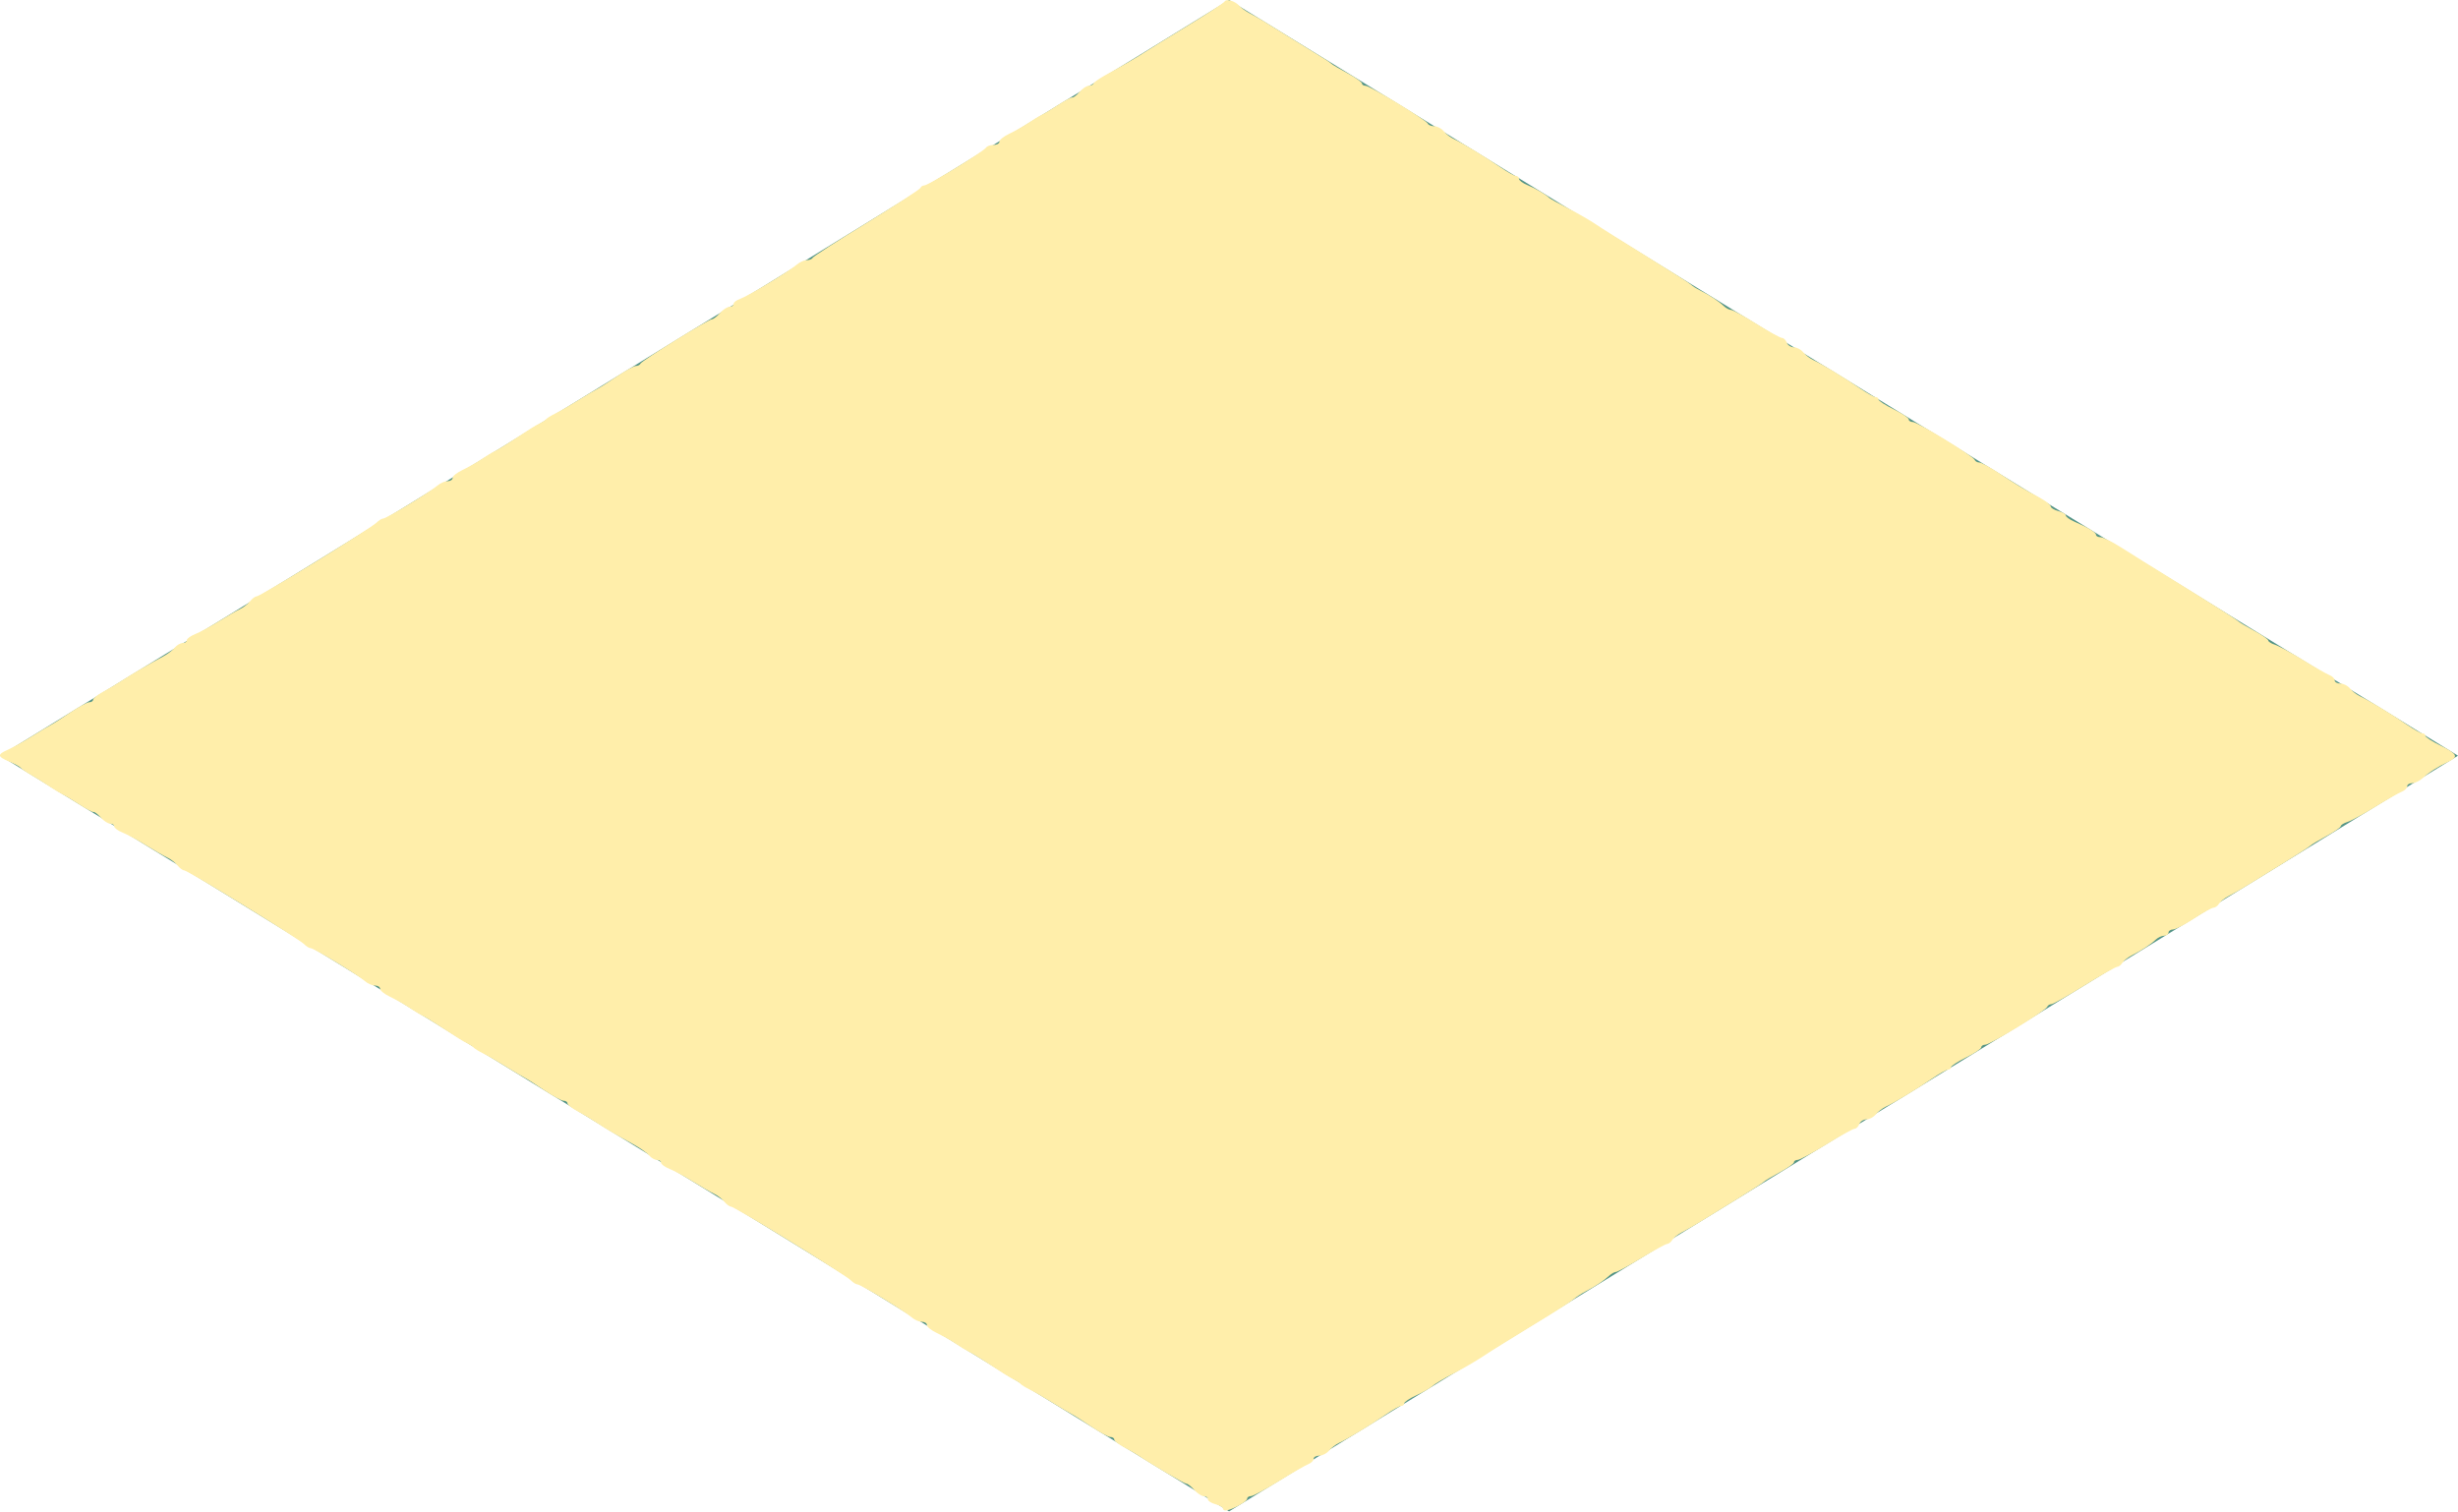
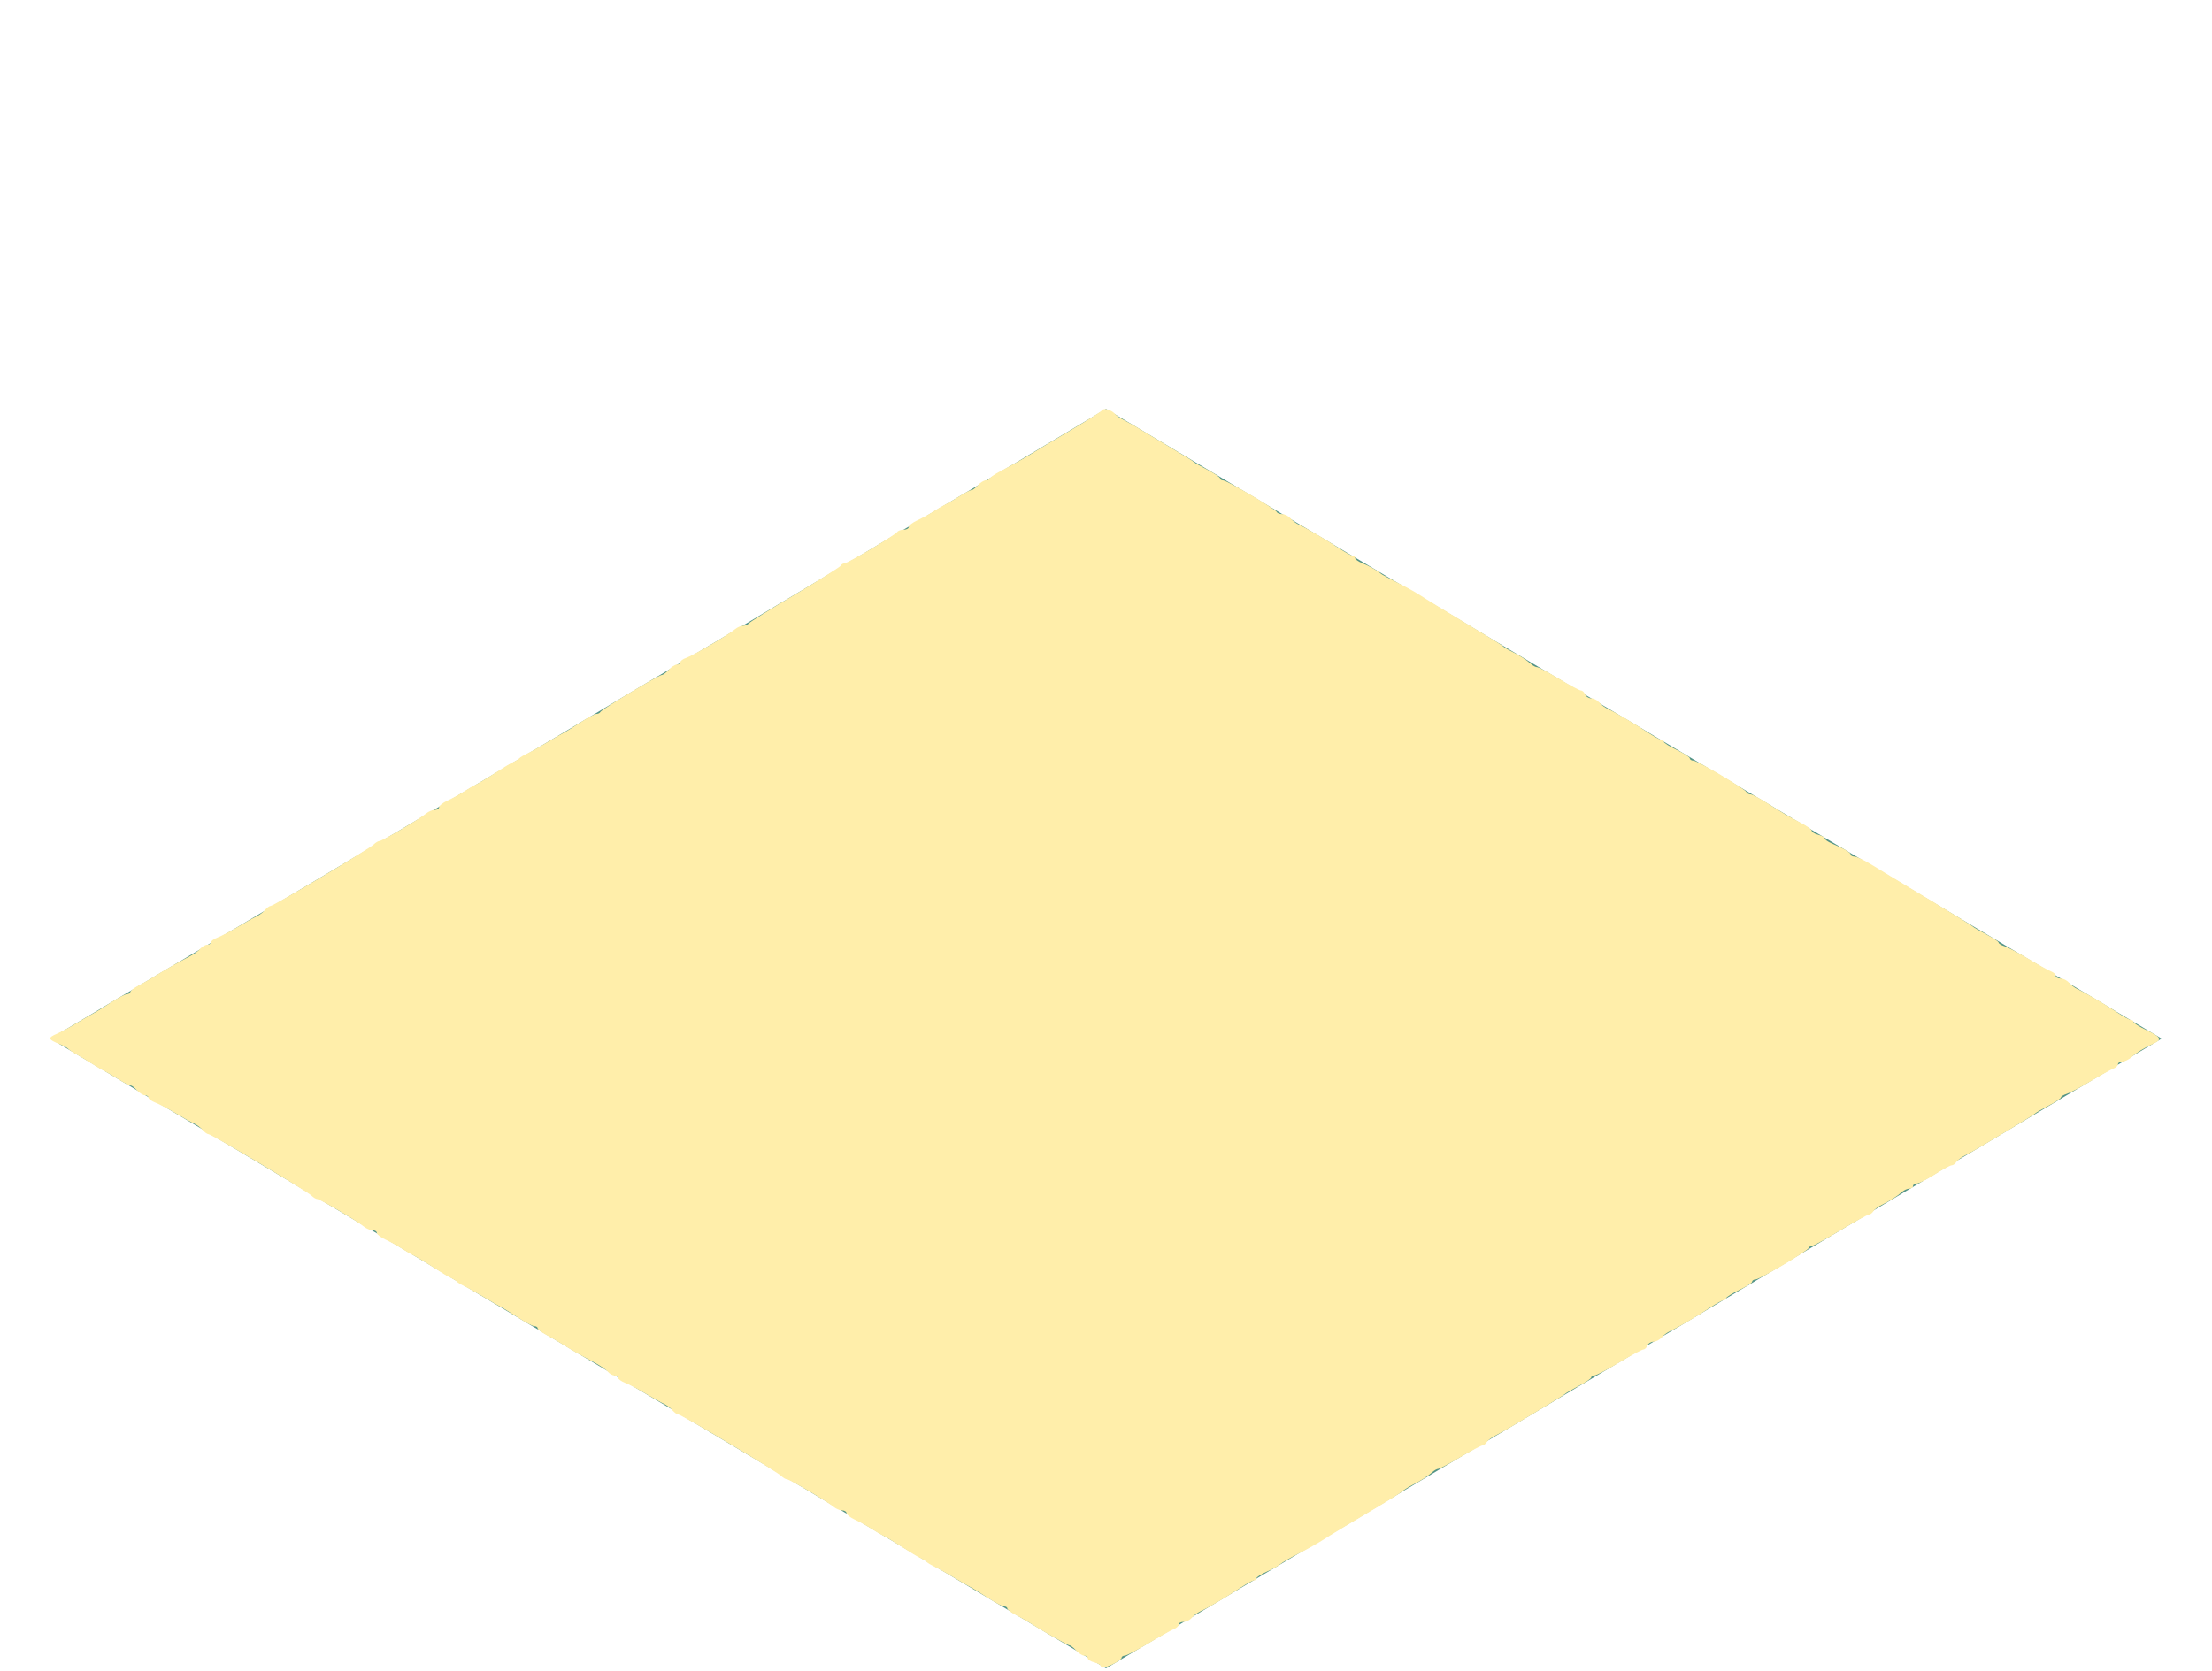
- <svg xmlns="http://www.w3.org/2000/svg" version="1.1" id="svg2" x="0px" y="0px" width="367.509" height="225.996" viewBox="0 0 367.509 225.996" enable-background="new 0 0 430.543 325.295" xml:space="preserve">
+ <svg xmlns="http://www.w3.org/2000/svg" version="1.1" id="svg2" x="0px" y="0px" width="430.543px" height="325.295px" viewBox="0 0 430.543 325.295" enable-background="new 0 0 430.543 325.295" xml:space="preserve">
  <defs id="defs147" />
-   <path id="path3908" d="M 367.509,112.998 183.765,0 0.022,112.998 183.766,225.996 Z" style="fill:#549487;stroke-width:0.908" />
-   <path style="fill:#ffeeaa;stroke-width:0.459" d="m 182.856,225.593 c 0,-0.206 -0.508,-0.505 -1.129,-0.666 -0.621,-0.161 -1.129,-0.498 -1.129,-0.749 0,-0.251 -0.273,-0.457 -0.608,-0.457 -0.334,0 -0.975,-0.419 -1.425,-0.931 -0.45,-0.512 -0.986,-0.931 -1.191,-0.931 -0.317,0 -4.97,-2.731 -7.165,-4.206 -0.373,-0.25 -1.338,-0.807 -2.146,-1.237 -0.807,-0.43 -1.468,-0.952 -1.468,-1.161 0,-0.209 -0.259,-0.379 -0.575,-0.379 -0.316,0 -1.601,-0.696 -2.855,-1.547 -1.254,-0.851 -2.57,-1.692 -2.926,-1.868 -0.355,-0.176 -1.662,-0.954 -2.904,-1.727 -1.242,-0.773 -2.767,-1.657 -3.388,-1.963 -0.621,-0.306 -1.231,-0.681 -1.355,-0.833 -0.124,-0.152 -0.531,-0.426 -0.903,-0.61 -0.748,-0.368 -1.593,-0.894 -4.291,-2.668 -0.994,-0.654 -2.112,-1.332 -2.484,-1.509 -0.373,-0.176 -1.287,-0.73 -2.033,-1.231 -0.745,-0.501 -2.016,-1.221 -2.823,-1.601 -0.807,-0.379 -1.468,-0.91 -1.468,-1.179 0,-0.269 -0.34,-0.489 -0.755,-0.489 -0.415,0 -1.076,-0.281 -1.468,-0.624 -1.065,-0.932 -7.685,-4.963 -8.15,-4.963 -0.222,0 -0.672,-0.276 -1,-0.613 -0.785,-0.806 -17.398,-11.026 -17.923,-11.026 -0.223,0 -0.676,-0.336 -1.007,-0.747 -0.331,-0.411 -1.016,-0.938 -1.523,-1.172 -0.507,-0.234 -1.938,-1.058 -3.18,-1.832 -1.242,-0.774 -2.817,-1.629 -3.501,-1.9 -0.683,-0.271 -1.242,-0.682 -1.242,-0.913 0,-0.231 -0.28,-0.42 -0.622,-0.42 -0.342,0 -0.864,-0.301 -1.16,-0.668 -0.296,-0.367 -1.388,-1.134 -2.427,-1.703 -2.824,-1.548 -4.005,-2.243 -5.502,-3.236 -0.745,-0.495 -2.016,-1.255 -2.823,-1.69 -0.807,-0.435 -1.468,-0.961 -1.468,-1.169 0,-0.209 -0.259,-0.379 -0.575,-0.379 -0.316,0 -1.601,-0.696 -2.855,-1.547 -1.254,-0.851 -2.57,-1.692 -2.926,-1.868 -0.355,-0.176 -1.662,-0.954 -2.904,-1.727 -1.242,-0.773 -2.767,-1.657 -3.388,-1.963 -0.621,-0.306 -1.231,-0.681 -1.355,-0.833 -0.124,-0.152 -0.531,-0.426 -0.903,-0.61 -0.748,-0.368 -1.593,-0.894 -4.291,-2.668 -0.994,-0.654 -2.112,-1.332 -2.484,-1.509 -0.373,-0.176 -1.287,-0.73 -2.033,-1.231 -0.745,-0.501 -2.016,-1.221 -2.823,-1.601 -0.807,-0.379 -1.468,-0.91 -1.468,-1.179 0,-0.269 -0.34,-0.489 -0.755,-0.489 -0.415,0 -1.076,-0.281 -1.468,-0.624 -1.065,-0.932 -7.685,-4.963 -8.15,-4.963 -0.222,0 -0.672,-0.276 -1,-0.613 -0.785,-0.806 -17.398,-11.026 -17.923,-11.026 -0.223,0 -0.676,-0.336 -1.007,-0.747 -0.331,-0.411 -1.016,-0.938 -1.523,-1.172 -0.507,-0.234 -1.938,-1.058 -3.18,-1.832 -1.242,-0.774 -2.817,-1.629 -3.501,-1.9 -0.683,-0.271 -1.242,-0.682 -1.242,-0.913 0,-0.231 -0.273,-0.42 -0.608,-0.42 -0.334,0 -0.968,-0.411 -1.409,-0.913 -0.441,-0.502 -0.93,-0.876 -1.086,-0.831 -0.157,0.045 -1.098,-0.45 -2.092,-1.1 -0.994,-0.65 -2.112,-1.326 -2.484,-1.502 -0.373,-0.176 -1.287,-0.731 -2.033,-1.232 -0.745,-0.501 -1.965,-1.262 -2.71,-1.689 -0.745,-0.428 -1.457,-0.917 -1.581,-1.088 -0.124,-0.171 -0.886,-0.586 -1.694,-0.923 -1.791,-0.747 -1.832,-1.068 -0.226,-1.765 0.683,-0.297 2.258,-1.178 3.501,-1.958 1.242,-0.78 2.549,-1.563 2.904,-1.74 0.355,-0.176 1.672,-1.017 2.926,-1.868 1.254,-0.851 2.538,-1.547 2.855,-1.547 0.316,0 0.575,-0.171 0.575,-0.379 0,-0.209 0.661,-0.735 1.468,-1.169 0.807,-0.435 2.078,-1.192 2.823,-1.684 1.425,-0.94 4.151,-2.533 6.163,-3.601 0.657,-0.349 1.444,-0.944 1.749,-1.323 0.305,-0.379 0.835,-0.689 1.177,-0.689 0.342,0 0.622,-0.189 0.622,-0.42 0,-0.231 0.559,-0.642 1.242,-0.913 0.683,-0.271 2.258,-1.126 3.501,-1.9 1.242,-0.774 2.673,-1.598 3.18,-1.832 0.507,-0.234 1.193,-0.761 1.523,-1.172 0.331,-0.411 0.784,-0.747 1.007,-0.747 0.525,0 17.138,-10.22 17.923,-11.026 0.328,-0.337 0.778,-0.613 1,-0.613 0.465,0 7.085,-4.031 8.15,-4.963 0.392,-0.343 1.053,-0.624 1.468,-0.624 0.415,0 0.755,-0.22 0.755,-0.489 0,-0.269 0.661,-0.8 1.468,-1.179 0.807,-0.379 2.078,-1.099 2.823,-1.601 0.745,-0.501 1.66,-1.055 2.033,-1.231 0.373,-0.176 1.491,-0.855 2.484,-1.509 2.698,-1.774 3.543,-2.3 4.291,-2.668 0.373,-0.183 0.779,-0.458 0.903,-0.61 0.124,-0.152 0.734,-0.527 1.355,-0.833 0.621,-0.306 2.146,-1.19 3.388,-1.963 1.242,-0.773 2.549,-1.551 2.904,-1.727 0.355,-0.176 1.672,-1.017 2.926,-1.868 1.254,-0.851 2.521,-1.547 2.817,-1.547 0.295,0 0.605,-0.157 0.688,-0.349 0.194,-0.449 10.148,-6.634 10.677,-6.634 0.22,0 0.768,-0.419 1.217,-0.931 0.45,-0.512 1.091,-0.931 1.425,-0.931 0.334,0 0.608,-0.195 0.608,-0.434 0,-0.239 0.439,-0.578 0.975,-0.753 1.083,-0.354 7.429,-4.195 8.546,-5.172 0.392,-0.343 1.036,-0.624 1.43,-0.624 0.394,0 0.785,-0.157 0.868,-0.349 0.083,-0.192 3.708,-2.533 8.055,-5.202 4.348,-2.669 7.972,-5.026 8.055,-5.237 0.083,-0.212 0.353,-0.385 0.599,-0.385 0.563,0 8.9,-5.107 9.226,-5.651 0.132,-0.22 0.635,-0.401 1.117,-0.401 0.482,0 0.877,-0.22 0.877,-0.489 0,-0.269 0.661,-0.8 1.468,-1.179 0.807,-0.379 2.078,-1.099 2.823,-1.601 0.745,-0.501 1.66,-1.055 2.033,-1.231 0.373,-0.176 1.491,-0.852 2.484,-1.502 0.994,-0.65 1.935,-1.145 2.092,-1.1 0.157,0.045 0.646,-0.329 1.086,-0.831 0.441,-0.502 1.058,-0.913 1.371,-0.913 0.313,0 0.638,-0.157 0.72,-0.349 0.083,-0.192 0.862,-0.741 1.731,-1.221 2.719,-1.499 4.698,-2.655 5.938,-3.466 0.658,-0.431 3.555,-2.218 6.438,-3.973 2.884,-1.754 5.35,-3.369 5.481,-3.588 0.28,-0.467 1.595,-0.068 2.242,0.68 0.248,0.287 0.96,0.79 1.581,1.117 0.621,0.327 1.54,0.848 2.042,1.158 1.573,0.971 8.078,4.999 9.025,5.588 0.497,0.309 1.005,0.667 1.129,0.795 0.124,0.128 1.191,0.752 2.371,1.387 1.18,0.635 2.146,1.316 2.146,1.513 0,0.197 0.245,0.359 0.545,0.359 0.671,0 9.108,5.132 9.317,5.666 0.083,0.212 0.515,0.386 0.961,0.386 0.446,0 1.081,0.336 1.412,0.747 0.331,0.411 1.016,0.937 1.523,1.17 1.278,0.587 4.609,2.605 6.929,4.198 1.068,0.734 2.135,1.334 2.371,1.334 0.236,0 0.429,0.189 0.429,0.42 0,0.231 0.559,0.647 1.242,0.924 1.19,0.483 2.798,1.423 3.275,1.914 0.124,0.128 1.431,0.854 2.904,1.614 1.473,0.76 3.303,1.813 4.065,2.341 0.763,0.528 4.232,2.713 7.71,4.856 3.478,2.143 6.425,4.026 6.55,4.186 0.124,0.159 0.734,0.546 1.355,0.859 1.43,0.721 2.725,1.576 3.514,2.322 0.339,0.32 0.83,0.582 1.091,0.582 0.261,0 1.982,0.943 3.823,2.095 1.841,1.152 3.55,2.095 3.798,2.095 0.247,0 0.567,0.314 0.71,0.698 0.143,0.384 0.62,0.698 1.06,0.698 0.44,0 1.07,0.336 1.401,0.747 0.331,0.411 1.016,0.937 1.523,1.17 1.278,0.587 4.609,2.605 6.929,4.198 1.068,0.734 2.135,1.334 2.371,1.334 0.236,0 0.429,0.16 0.429,0.356 0,0.196 1.016,0.853 2.258,1.461 1.242,0.608 2.258,1.286 2.258,1.507 0,0.221 0.274,0.401 0.61,0.401 0.723,0 9.034,5.08 9.252,5.655 0.083,0.218 0.392,0.397 0.688,0.397 0.296,0 1.567,0.681 2.827,1.513 2.798,1.849 3.798,2.454 6.08,3.68 0.975,0.524 1.774,1.137 1.774,1.362 0,0.225 0.508,0.541 1.129,0.702 0.621,0.161 1.129,0.458 1.129,0.662 0,0.203 0.559,0.612 1.242,0.908 2.121,0.92 3.275,1.621 3.275,1.991 0,0.195 0.301,0.355 0.669,0.355 0.368,0 1.745,0.681 3.06,1.513 1.315,0.832 2.793,1.762 3.284,2.067 0.491,0.305 3.84,2.383 7.442,4.618 3.602,2.235 6.651,4.186 6.775,4.334 0.124,0.149 1.191,0.79 2.371,1.425 1.18,0.635 2.146,1.302 2.146,1.482 0,0.18 0.457,0.471 1.016,0.645 0.559,0.175 2.439,1.197 4.178,2.271 1.739,1.074 3.518,2.091 3.952,2.259 0.435,0.168 0.79,0.522 0.79,0.786 0,0.264 0.382,0.48 0.848,0.48 0.466,0 1.119,0.336 1.449,0.747 0.331,0.411 1.016,0.937 1.523,1.17 1.278,0.587 4.609,2.605 6.929,4.198 1.068,0.734 2.135,1.334 2.371,1.334 0.236,0 0.429,0.16 0.429,0.356 0,0.196 1.016,0.853 2.258,1.461 2.503,1.225 2.749,1.702 1.242,2.405 -1.604,0.748 -2.974,1.616 -3.872,2.454 -0.456,0.425 -1.169,0.773 -1.584,0.773 -0.415,0 -0.755,0.216 -0.755,0.48 0,0.264 -0.356,0.618 -0.79,0.786 -0.435,0.168 -2.213,1.185 -3.952,2.259 -1.739,1.074 -3.619,2.096 -4.178,2.271 -0.559,0.175 -1.016,0.465 -1.016,0.645 0,0.18 -0.965,0.847 -2.146,1.482 -1.18,0.635 -2.247,1.273 -2.371,1.417 -0.124,0.145 -1.954,1.328 -4.065,2.629 -2.112,1.301 -4.551,2.805 -5.42,3.341 -0.87,0.536 -2.089,1.234 -2.71,1.551 -0.621,0.317 -1.292,0.842 -1.49,1.168 -0.199,0.325 -0.564,0.592 -0.812,0.592 -0.248,0 -1.563,0.733 -2.922,1.629 -1.359,0.896 -2.772,1.629 -3.14,1.629 -0.368,0 -0.669,0.209 -0.669,0.466 0,0.256 -0.29,0.466 -0.645,0.466 -0.355,0 -0.922,0.262 -1.261,0.582 -0.789,0.746 -2.085,1.601 -3.514,2.321 -0.621,0.313 -1.292,0.835 -1.49,1.16 -0.199,0.325 -0.545,0.592 -0.769,0.592 -0.225,0 -2.427,1.257 -4.894,2.793 -2.467,1.536 -4.696,2.793 -4.952,2.793 -0.256,0 -0.533,0.179 -0.616,0.397 -0.218,0.575 -8.529,5.655 -9.252,5.655 -0.335,0 -0.61,0.181 -0.61,0.401 0,0.221 -1.016,0.899 -2.258,1.507 -1.242,0.608 -2.258,1.265 -2.258,1.461 0,0.196 -0.193,0.356 -0.429,0.356 -0.236,0 -1.303,0.6 -2.371,1.334 -2.321,1.594 -5.651,3.611 -6.929,4.198 -0.507,0.233 -1.193,0.759 -1.523,1.17 -0.331,0.411 -0.961,0.747 -1.401,0.747 -0.44,0 -0.917,0.314 -1.06,0.698 -0.143,0.384 -0.457,0.698 -0.699,0.698 -0.241,0 -2.128,1.047 -4.192,2.327 -2.065,1.28 -4.008,2.327 -4.318,2.328 -0.311,4.6e-4 -0.565,0.162 -0.565,0.36 0,0.197 -0.965,0.878 -2.146,1.513 -1.18,0.635 -2.247,1.273 -2.371,1.417 -0.124,0.145 -1.954,1.328 -4.065,2.629 -2.112,1.301 -4.551,2.805 -5.42,3.341 -0.87,0.536 -2.089,1.234 -2.71,1.551 -0.621,0.317 -1.292,0.842 -1.49,1.168 -0.199,0.325 -0.538,0.592 -0.753,0.592 -0.216,0 -1.939,0.943 -3.83,2.095 -1.891,1.152 -3.621,2.095 -3.844,2.095 -0.224,0 -0.684,0.262 -1.022,0.582 -0.774,0.731 -2.057,1.584 -3.508,2.331 -0.618,0.318 -1.431,0.853 -1.807,1.188 -0.376,0.335 -3.123,2.087 -6.104,3.894 -2.981,1.807 -6.271,3.856 -7.311,4.555 -1.04,0.699 -3.066,1.879 -4.504,2.624 -1.437,0.744 -2.873,1.6 -3.19,1.901 -0.317,0.301 -1.39,0.918 -2.385,1.37 -0.994,0.452 -1.808,0.991 -1.808,1.198 0,0.207 -0.193,0.376 -0.429,0.376 -0.236,0 -1.303,0.6 -2.371,1.334 -2.321,1.594 -5.651,3.611 -6.929,4.198 -0.507,0.233 -1.193,0.759 -1.523,1.17 -0.331,0.411 -0.983,0.747 -1.449,0.747 -0.466,0 -0.848,0.216 -0.848,0.48 0,0.264 -0.356,0.619 -0.79,0.789 -0.435,0.17 -2.417,1.315 -4.404,2.545 -1.987,1.23 -3.868,2.236 -4.178,2.237 -0.311,4.7e-4 -0.565,0.177 -0.565,0.392 0,0.391 -1.986,1.525 -3.049,1.74 -0.311,0.063 -0.565,-0.054 -0.565,-0.26 z" id="path154" />
+   <path id="path3908" fill="#549487" d="M420.733,202.206L215.272,79.612L9.812,202.206  l205.461,122.595L420.733,202.206z" />
+   <path style="fill:#ffeeaa;stroke-width:0.505" d="m 214.255,324.363 c 0,-0.223 -0.568,-0.548 -1.263,-0.723 -0.694,-0.174 -1.263,-0.54 -1.263,-0.812 0,-0.272 -0.306,-0.495 -0.679,-0.495 -0.374,0 -1.091,-0.455 -1.594,-1.01 -0.503,-0.556 -1.102,-1.01 -1.332,-1.01 -0.354,0 -5.557,-2.963 -8.012,-4.563 -0.417,-0.272 -1.496,-0.875 -2.399,-1.342 -0.903,-0.466 -1.641,-1.033 -1.641,-1.26 0,-0.226 -0.289,-0.412 -0.643,-0.412 -0.354,0 -1.79,-0.755 -3.192,-1.679 -1.402,-0.923 -2.874,-1.835 -3.271,-2.027 -0.397,-0.191 -1.859,-1.035 -3.248,-1.874 -1.389,-0.839 -3.094,-1.797 -3.788,-2.13 -0.694,-0.332 -1.376,-0.739 -1.515,-0.904 -0.139,-0.165 -0.593,-0.462 -1.01,-0.661 -0.836,-0.399 -1.782,-0.97 -4.798,-2.895 -1.111,-0.709 -2.361,-1.446 -2.778,-1.637 -0.417,-0.191 -1.439,-0.792 -2.273,-1.336 -0.833,-0.544 -2.254,-1.325 -3.157,-1.736 -0.903,-0.411 -1.641,-0.987 -1.641,-1.279 0,-0.292 -0.38,-0.531 -0.844,-0.531 -0.464,0 -1.203,-0.305 -1.641,-0.677 -1.191,-1.011 -8.593,-5.384 -9.113,-5.384 -0.248,0 -0.751,-0.299 -1.119,-0.665 -0.878,-0.874 -19.454,-11.962 -20.041,-11.962 -0.249,0 -0.756,-0.365 -1.126,-0.81 -0.37,-0.446 -1.136,-1.018 -1.703,-1.271 -0.567,-0.254 -2.167,-1.148 -3.556,-1.988 -1.389,-0.84 -3.15,-1.767 -3.914,-2.061 -0.764,-0.294 -1.389,-0.739 -1.389,-0.99 0,-0.251 -0.313,-0.456 -0.696,-0.456 -0.383,0 -0.966,-0.326 -1.297,-0.725 -0.331,-0.399 -1.552,-1.23 -2.713,-1.848 -3.158,-1.679 -4.479,-2.433 -6.153,-3.511 -0.833,-0.537 -2.254,-1.362 -3.157,-1.833 -0.903,-0.471 -1.641,-1.042 -1.641,-1.269 0,-0.226 -0.289,-0.412 -0.643,-0.412 -0.354,0 -1.79,-0.755 -3.192,-1.679 -1.402,-0.923 -2.874,-1.835 -3.271,-2.027 -0.397,-0.191 -1.859,-1.035 -3.248,-1.874 -1.389,-0.839 -3.094,-1.797 -3.788,-2.13 -0.694,-0.332 -1.376,-0.739 -1.515,-0.904 -0.139,-0.165 -0.593,-0.462 -1.01,-0.661 -0.836,-0.399 -1.782,-0.97 -4.798,-2.895 -1.111,-0.709 -2.361,-1.446 -2.778,-1.637 -0.417,-0.191 -1.439,-0.792 -2.273,-1.336 -0.833,-0.544 -2.254,-1.325 -3.157,-1.736 -0.903,-0.411 -1.641,-0.987 -1.641,-1.279 0,-0.292 -0.38,-0.531 -0.844,-0.531 -0.464,0 -1.203,-0.305 -1.641,-0.677 -1.191,-1.011 -8.593,-5.384 -9.113,-5.384 -0.248,0 -0.751,-0.299 -1.119,-0.665 -0.878,-0.874 -19.454,-11.962 -20.041,-11.962 -0.249,0 -0.756,-0.365 -1.126,-0.81 -0.37,-0.446 -1.136,-1.018 -1.703,-1.271 -0.567,-0.254 -2.167,-1.148 -3.556,-1.988 -1.389,-0.84 -3.15,-1.767 -3.914,-2.061 -0.764,-0.294 -1.389,-0.739 -1.389,-0.99 0,-0.251 -0.306,-0.456 -0.679,-0.456 -0.374,0 -1.083,-0.446 -1.575,-0.99 -0.493,-0.545 -1.039,-0.95 -1.215,-0.902 -0.175,0.049 -1.228,-0.488 -2.339,-1.193 -1.111,-0.705 -2.361,-1.438 -2.778,-1.629 -0.417,-0.191 -1.439,-0.793 -2.273,-1.337 -0.833,-0.544 -2.197,-1.369 -3.03,-1.833 -0.833,-0.464 -1.629,-0.995 -1.768,-1.18 -0.139,-0.185 -0.991,-0.636 -1.894,-1.001 -2.003,-0.81 -2.049,-1.158 -0.253,-1.915 0.764,-0.322 2.525,-1.278 3.914,-2.124 1.389,-0.847 2.85,-1.696 3.248,-1.888 0.397,-0.191 1.869,-1.104 3.271,-2.027 1.402,-0.923 2.838,-1.679 3.192,-1.679 0.354,0 0.643,-0.185 0.643,-0.412 0,-0.226 0.739,-0.797 1.641,-1.269 0.903,-0.471 2.323,-1.293 3.157,-1.827 1.593,-1.02 4.641,-2.748 6.892,-3.907 0.735,-0.379 1.615,-1.024 1.956,-1.435 0.341,-0.411 0.933,-0.747 1.316,-0.747 0.383,0 0.696,-0.205 0.696,-0.456 0,-0.251 0.625,-0.696 1.389,-0.99 0.764,-0.294 2.525,-1.221 3.914,-2.061 1.389,-0.84 2.989,-1.734 3.556,-1.988 0.567,-0.254 1.334,-0.826 1.703,-1.271 0.37,-0.446 0.876,-0.81 1.126,-0.81 0.587,0 19.163,-11.088 20.041,-11.962 0.367,-0.366 0.87,-0.665 1.119,-0.665 0.52,0 7.922,-4.373 9.113,-5.384 0.439,-0.372 1.177,-0.677 1.641,-0.677 0.464,0 0.844,-0.239 0.844,-0.531 0,-0.292 0.739,-0.867 1.641,-1.279 0.903,-0.411 2.323,-1.193 3.157,-1.736 0.833,-0.544 1.856,-1.145 2.273,-1.336 0.417,-0.191 1.667,-0.928 2.778,-1.637 3.017,-1.925 3.962,-2.496 4.798,-2.895 0.417,-0.199 0.871,-0.497 1.01,-0.661 0.139,-0.165 0.821,-0.571 1.515,-0.904 0.694,-0.332 2.399,-1.291 3.788,-2.13 1.389,-0.839 2.85,-1.682 3.248,-1.874 0.397,-0.191 1.869,-1.104 3.271,-2.027 1.402,-0.923 2.82,-1.679 3.15,-1.679 0.33,0 0.677,-0.17 0.769,-0.379 0.217,-0.487 11.348,-7.197 11.939,-7.197 0.246,0 0.858,-0.455 1.361,-1.01 0.503,-0.556 1.22,-1.01 1.594,-1.01 0.374,0 0.679,-0.212 0.679,-0.471 0,-0.259 0.491,-0.627 1.09,-0.817 1.211,-0.384 8.307,-4.551 9.556,-5.611 0.439,-0.372 1.158,-0.677 1.599,-0.677 0.441,0 0.878,-0.17 0.97,-0.379 0.093,-0.208 4.146,-2.748 9.007,-5.644 4.861,-2.896 8.915,-5.453 9.007,-5.682 0.093,-0.23 0.394,-0.417 0.67,-0.417 0.629,0 9.951,-5.54 10.317,-6.131 0.148,-0.239 0.71,-0.435 1.249,-0.435 0.539,0 0.98,-0.239 0.98,-0.531 0,-0.292 0.739,-0.867 1.641,-1.279 0.903,-0.411 2.323,-1.193 3.157,-1.736 0.833,-0.544 1.856,-1.145 2.273,-1.336 0.417,-0.191 1.667,-0.924 2.778,-1.629 1.111,-0.705 2.164,-1.242 2.339,-1.193 0.175,0.049 0.722,-0.357 1.215,-0.902 0.493,-0.545 1.183,-0.99 1.533,-0.99 0.35,0 0.713,-0.17 0.806,-0.379 0.093,-0.208 0.964,-0.804 1.936,-1.324 3.041,-1.627 5.254,-2.88 6.64,-3.761 0.735,-0.467 3.975,-2.407 7.199,-4.31 3.224,-1.903 5.983,-3.655 6.129,-3.892 0.313,-0.507 1.784,-0.074 2.507,0.738 0.278,0.312 1.073,0.857 1.768,1.212 0.694,0.355 1.722,0.92 2.283,1.257 1.759,1.054 9.033,5.424 10.091,6.063 0.556,0.335 1.124,0.723 1.263,0.862 0.139,0.139 1.332,0.816 2.652,1.505 1.32,0.689 2.399,1.427 2.399,1.641 0,0.214 0.274,0.389 0.609,0.389 0.75,0 10.185,5.567 10.418,6.148 0.093,0.23 0.576,0.418 1.075,0.418 0.498,0 1.209,0.365 1.579,0.81 0.37,0.446 1.136,1.017 1.703,1.269 1.429,0.637 5.154,2.826 7.748,4.555 1.195,0.796 2.388,1.447 2.652,1.447 0.264,0 0.48,0.205 0.48,0.456 0,0.251 0.625,0.702 1.389,1.003 1.331,0.524 3.129,1.544 3.662,2.077 0.139,0.139 1.6,0.927 3.248,1.751 1.647,0.824 3.693,1.967 4.546,2.54 0.853,0.573 4.733,2.944 8.622,5.269 3.889,2.325 7.185,4.368 7.324,4.541 0.139,0.173 0.821,0.592 1.515,0.932 1.599,0.782 3.047,1.71 3.929,2.519 0.379,0.347 0.928,0.631 1.22,0.631 0.292,0 2.216,1.023 4.275,2.273 2.059,1.25 3.97,2.273 4.247,2.273 0.277,0 0.634,0.341 0.794,0.758 0.16,0.417 0.693,0.758 1.185,0.758 0.492,0 1.197,0.365 1.567,0.81 0.37,0.446 1.136,1.017 1.703,1.269 1.429,0.637 5.154,2.826 7.748,4.555 1.195,0.796 2.388,1.447 2.652,1.447 0.264,0 0.48,0.174 0.48,0.386 0,0.212 1.136,0.925 2.525,1.585 1.389,0.659 2.525,1.395 2.525,1.634 0,0.24 0.307,0.435 0.682,0.435 0.809,0 10.102,5.511 10.346,6.135 0.093,0.237 0.439,0.431 0.769,0.431 0.33,0 1.753,0.739 3.161,1.641 3.129,2.006 4.247,2.663 6.798,3.993 1.091,0.569 1.983,1.234 1.983,1.478 0,0.244 0.568,0.587 1.263,0.761 0.694,0.174 1.263,0.497 1.263,0.718 0,0.221 0.625,0.664 1.389,0.985 2.372,0.998 3.662,1.759 3.662,2.16 0,0.212 0.337,0.385 0.748,0.385 0.411,0 1.951,0.739 3.422,1.641 1.471,0.903 3.123,1.912 3.672,2.242 0.549,0.33 4.293,2.585 8.321,5.01 4.028,2.425 7.437,4.541 7.576,4.703 0.139,0.161 1.332,0.857 2.652,1.545 1.32,0.689 2.399,1.412 2.399,1.607 0,0.195 0.511,0.511 1.136,0.7 0.625,0.19 2.727,1.298 4.672,2.464 1.945,1.165 3.933,2.268 4.419,2.451 0.486,0.183 0.884,0.567 0.884,0.853 0,0.287 0.427,0.521 0.948,0.521 0.522,0 1.251,0.365 1.621,0.81 0.37,0.446 1.136,1.017 1.703,1.269 1.429,0.637 5.154,2.826 7.748,4.555 1.195,0.796 2.388,1.447 2.652,1.447 0.264,0 0.48,0.174 0.48,0.386 0,0.212 1.136,0.925 2.525,1.585 2.798,1.329 3.074,1.847 1.389,2.609 -1.794,0.812 -3.325,1.753 -4.329,2.662 -0.51,0.461 -1.307,0.839 -1.771,0.839 -0.464,0 -0.844,0.234 -0.844,0.521 0,0.287 -0.398,0.67 -0.884,0.853 -0.486,0.183 -2.475,1.286 -4.419,2.451 -1.945,1.165 -4.047,2.274 -4.672,2.464 -0.625,0.19 -1.136,0.505 -1.136,0.7 0,0.195 -1.08,0.919 -2.399,1.607 -1.32,0.689 -2.513,1.381 -2.652,1.538 -0.139,0.157 -2.184,1.441 -4.546,2.853 -2.361,1.412 -5.089,3.043 -6.061,3.625 -0.972,0.582 -2.336,1.339 -3.03,1.682 -0.694,0.344 -1.444,0.914 -1.667,1.267 -0.222,0.353 -0.631,0.642 -0.908,0.642 -0.277,0 -1.748,0.795 -3.268,1.768 -1.52,0.972 -3.1,1.768 -3.511,1.768 -0.411,0 -0.748,0.227 -0.748,0.505 0,0.278 -0.325,0.505 -0.722,0.505 -0.397,0 -1.031,0.284 -1.41,0.631 -0.883,0.809 -2.331,1.738 -3.929,2.518 -0.694,0.339 -1.444,0.906 -1.667,1.259 -0.222,0.353 -0.609,0.642 -0.86,0.642 -0.251,0 -2.714,1.364 -5.473,3.03 -2.759,1.667 -5.251,3.03 -5.537,3.03 -0.286,0 -0.597,0.194 -0.689,0.431 -0.244,0.624 -9.537,6.135 -10.346,6.135 -0.375,0 -0.682,0.196 -0.682,0.435 0,0.24 -1.136,0.975 -2.525,1.634 -1.389,0.659 -2.525,1.373 -2.525,1.585 0,0.212 -0.216,0.386 -0.48,0.386 -0.264,0 -1.457,0.651 -2.652,1.447 -2.595,1.729 -6.319,3.918 -7.748,4.555 -0.567,0.253 -1.333,0.824 -1.703,1.269 -0.37,0.446 -1.075,0.81 -1.567,0.81 -0.492,0 -1.025,0.341 -1.185,0.758 -0.16,0.417 -0.511,0.758 -0.781,0.758 -0.27,0 -2.379,1.136 -4.688,2.524 -2.309,1.388 -4.481,2.525 -4.829,2.525 -0.347,5e-4 -0.631,0.176 -0.631,0.39 0,0.214 -1.08,0.953 -2.399,1.641 -1.32,0.689 -2.513,1.381 -2.652,1.538 -0.139,0.157 -2.184,1.441 -4.546,2.853 -2.361,1.412 -5.089,3.043 -6.061,3.625 -0.972,0.582 -2.336,1.339 -3.03,1.682 -0.694,0.344 -1.444,0.914 -1.667,1.267 -0.222,0.353 -0.601,0.642 -0.842,0.642 -0.241,0 -2.168,1.023 -4.283,2.273 -2.114,1.25 -4.049,2.273 -4.299,2.273 -0.25,0 -0.764,0.284 -1.143,0.631 -0.865,0.793 -2.3,1.718 -3.922,2.529 -0.691,0.345 -1.6,0.925 -2.02,1.289 -0.42,0.364 -3.492,2.265 -6.825,4.225 -3.333,1.96 -7.012,4.184 -8.175,4.942 -1.163,0.758 -3.429,2.039 -5.036,2.846 -1.607,0.807 -3.213,1.736 -3.568,2.063 -0.355,0.327 -1.555,0.996 -2.666,1.486 -1.112,0.49 -2.021,1.075 -2.021,1.3 0,0.224 -0.216,0.408 -0.48,0.408 -0.264,0 -1.457,0.651 -2.652,1.447 -2.595,1.729 -6.319,3.918 -7.748,4.555 -0.567,0.253 -1.333,0.824 -1.703,1.269 -0.37,0.446 -1.099,0.81 -1.621,0.81 -0.522,0 -0.948,0.234 -0.948,0.521 0,0.287 -0.398,0.672 -0.884,0.856 -0.486,0.184 -2.702,1.427 -4.924,2.761 -2.222,1.334 -4.325,2.426 -4.672,2.427 -0.347,5.1e-4 -0.631,0.192 -0.631,0.425 0,0.424 -2.221,1.655 -3.409,1.888 -0.347,0.068 -0.631,-0.059 -0.631,-0.282 z" id="path154" />
</svg>
